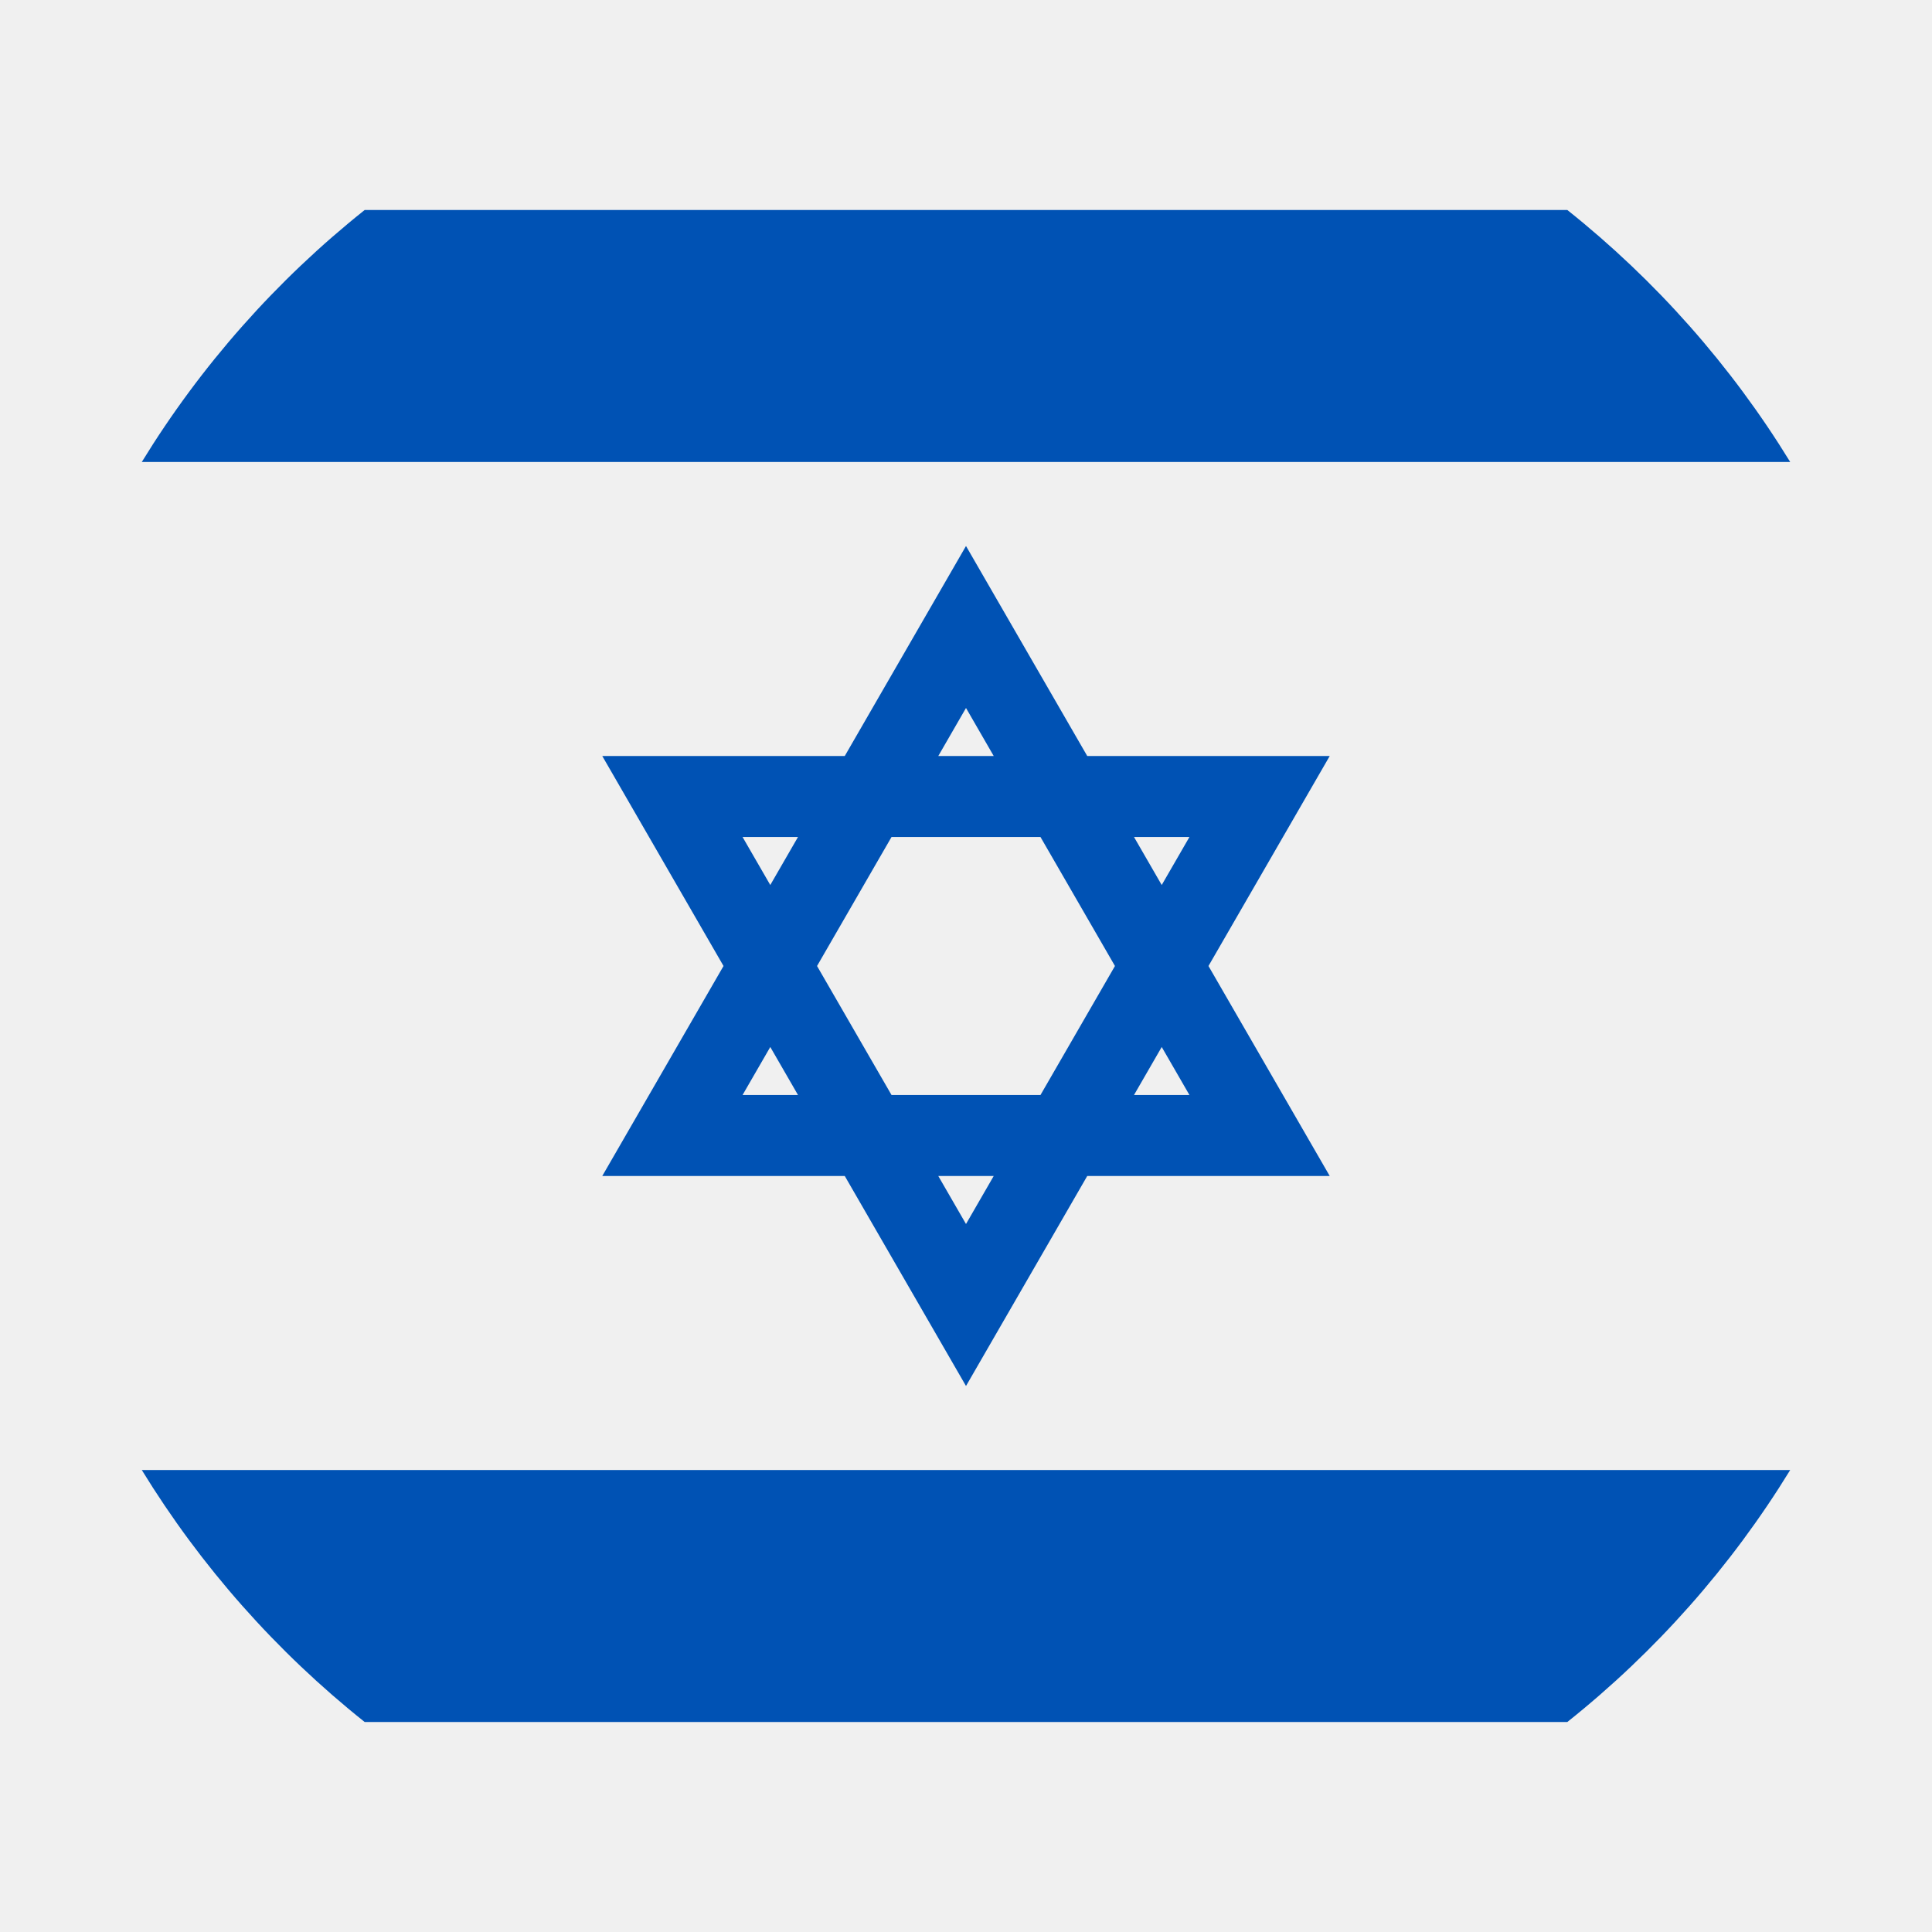
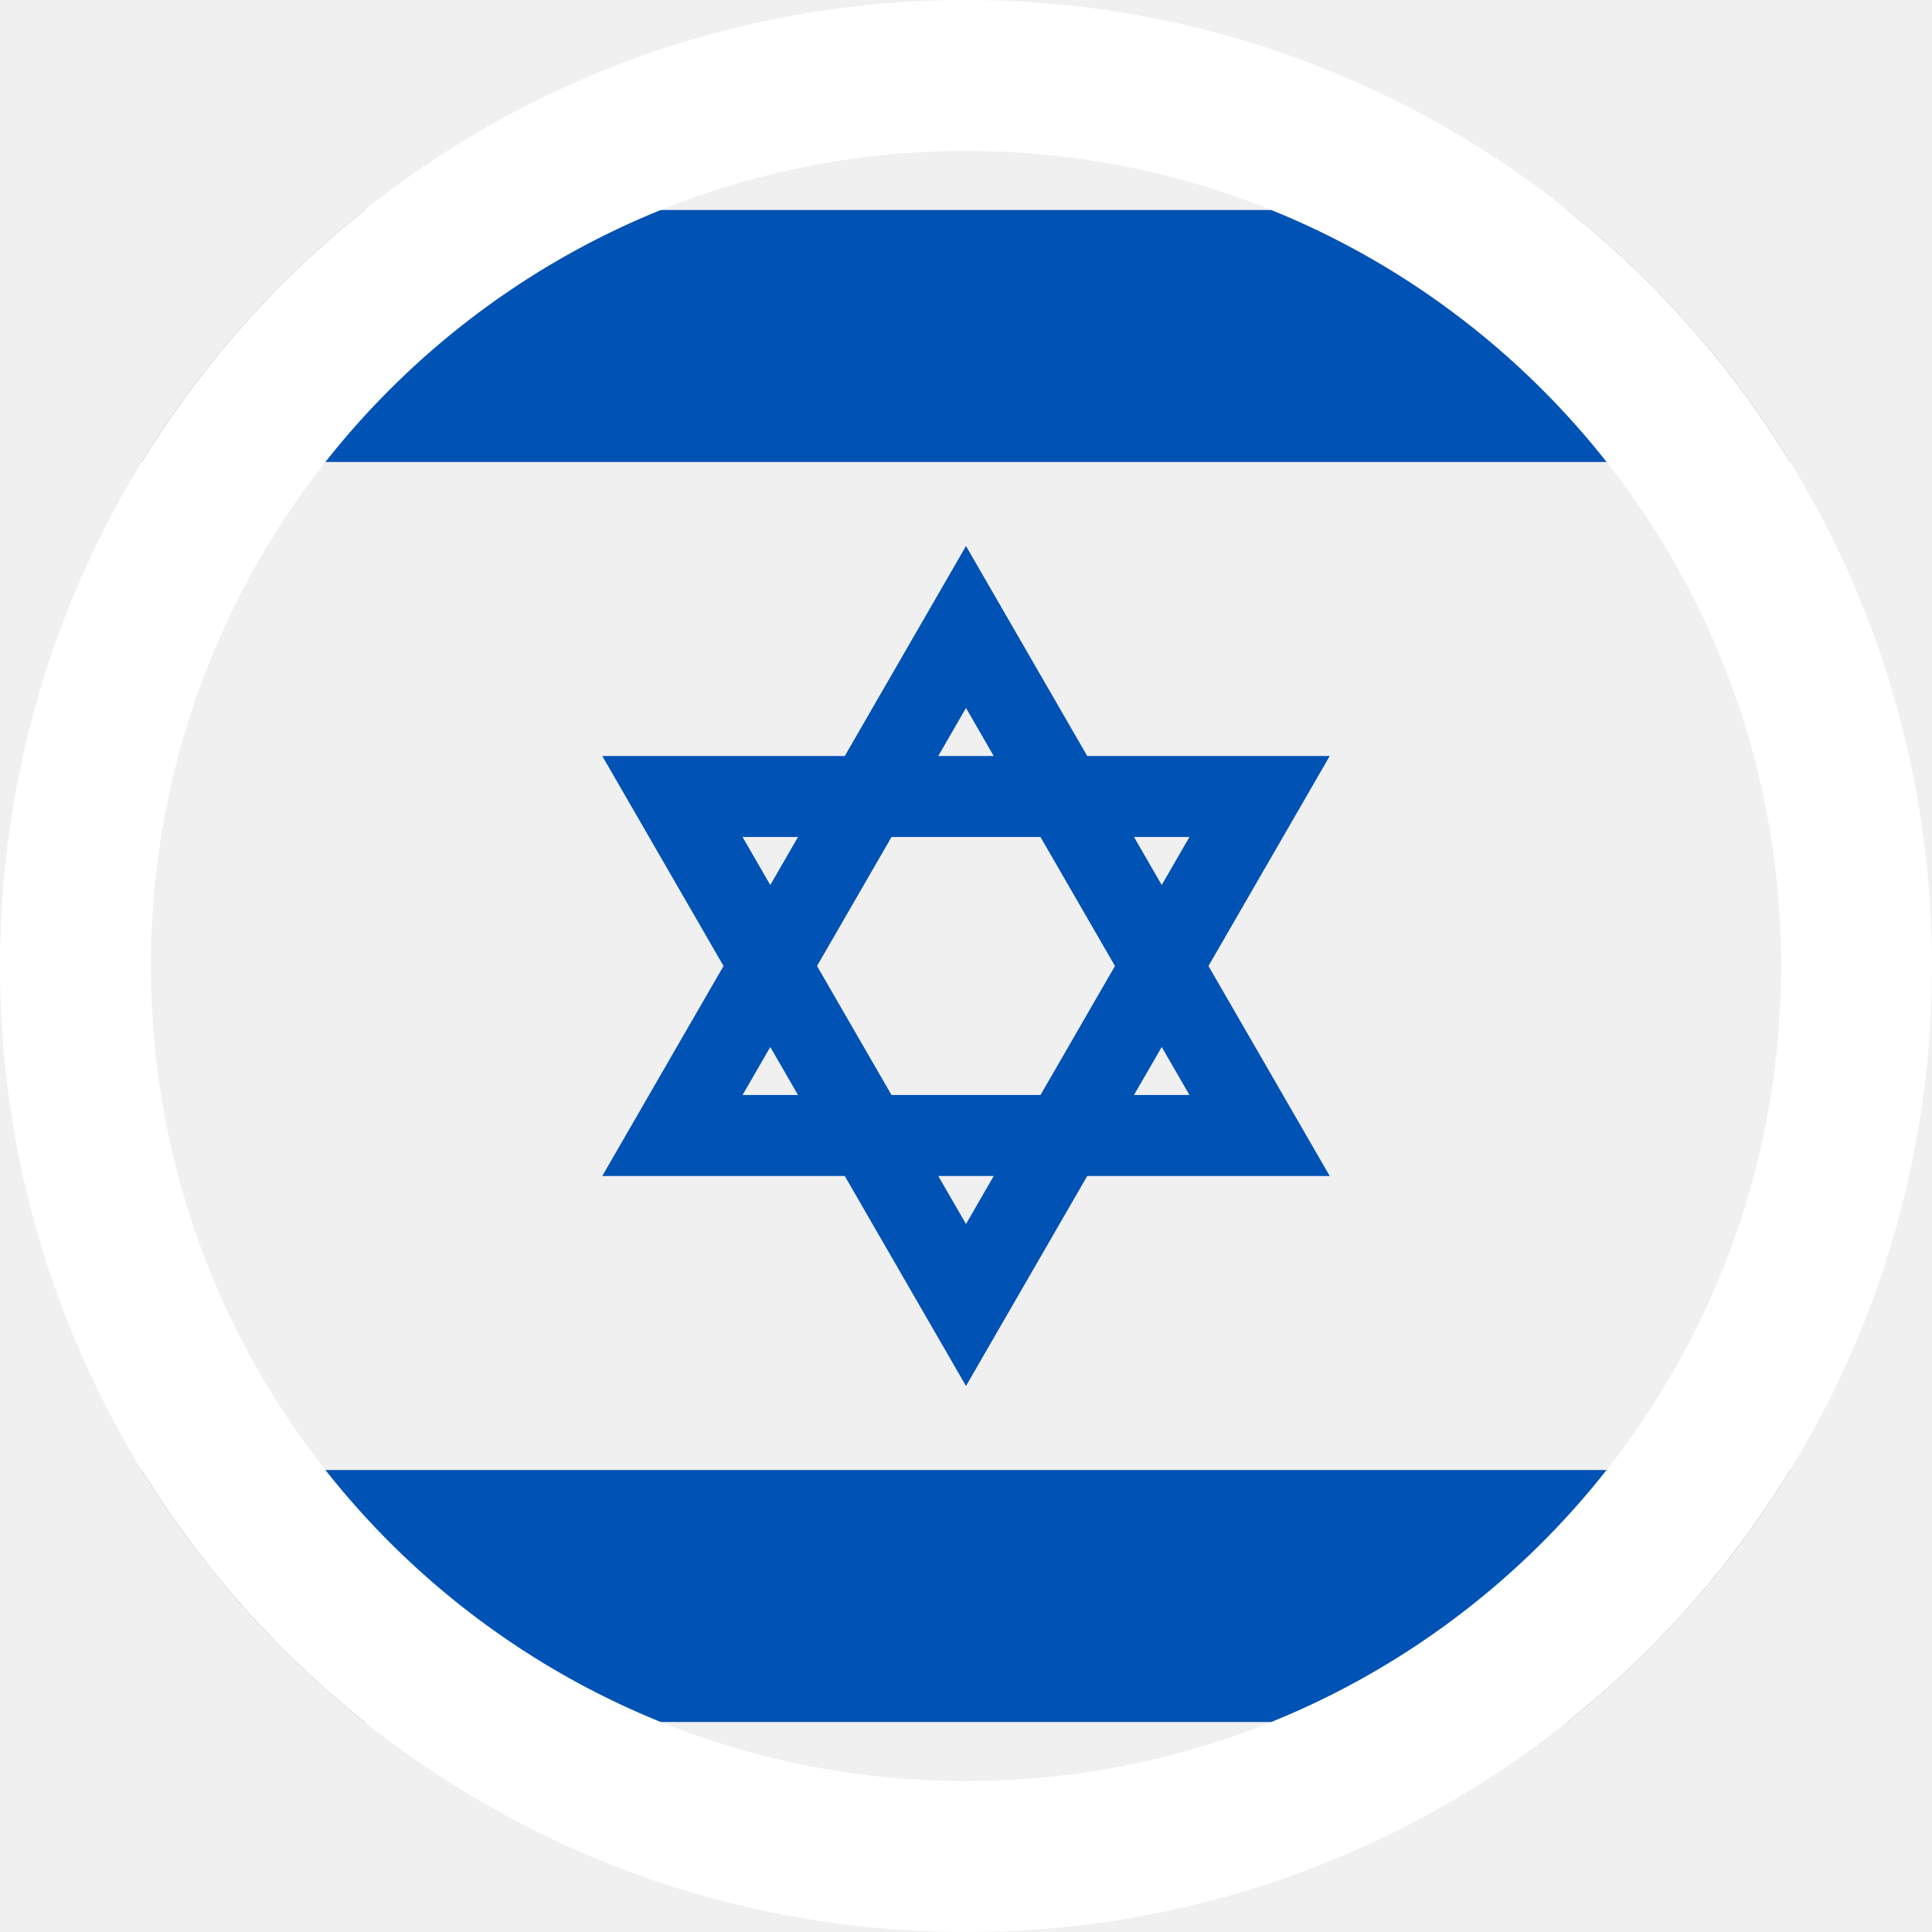
<svg xmlns="http://www.w3.org/2000/svg" version="1.1" id="Layer_1" x="0px" y="0px" viewBox="0 0 512 512" style="enable-background:new 0 0 512 512;" xml:space="preserve">
  <circle style="fill:#F0F0F0;" cx="256" cy="256" r="256" />
  <g>
    <path style="fill:#0052B4;" d="M352.393,200.348H288.13L256,144.696l-32.129,55.652h-64.264L191.741,256l-32.134,55.652h64.264   L256,367.304l32.13-55.652h64.263L320.259,256L352.393,200.348z M295.475,256l-19.736,34.188h-39.475L216.525,256l19.738-34.188   h39.475L295.475,256z M256,187.623l7.346,12.724h-14.69L256,187.623z M196.786,221.812h14.692l-7.346,12.724L196.786,221.812z    M196.786,290.188l7.347-12.724l7.346,12.724H196.786z M256,324.376l-7.345-12.724h14.691L256,324.376z M315.214,290.188h-14.692   l7.347-12.724L315.214,290.188z M300.522,221.812h14.692l-7.346,12.724L300.522,221.812z" />
    <path style="fill:#0052B4;" d="M415.357,55.652H96.643c-23.363,18.608-43.399,41.21-59.069,66.783h436.852   C458.755,96.863,438.719,74.26,415.357,55.652z" />
    <path style="fill:#0052B4;" d="M96.643,456.348h318.713c23.363-18.608,43.399-41.21,59.069-66.783H37.574   C53.245,415.137,73.281,437.74,96.643,456.348z" />
  </g>
-   <g>
- </g>
-   <g>
- </g>
-   <g>
- </g>
-   <g>
- </g>
-   <g>
- </g>
-   <g>
- </g>
-   <g>
- </g>
-   <g>
- </g>
-   <g>
- </g>
-   <g>
- </g>
-   <g>
- </g>
-   <g>
- </g>
-   <g>
- </g>
-   <g>
- </g>
-   <g>
- </g>
+   <circle style="fill: none; stroke: #ffffff; stroke-width: 40" cx="256" cy="256" r="236" />
</svg>
